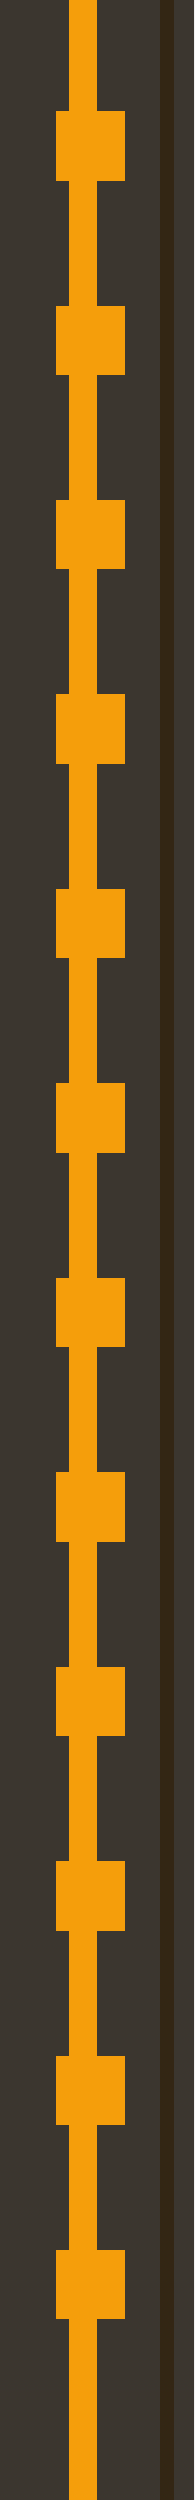
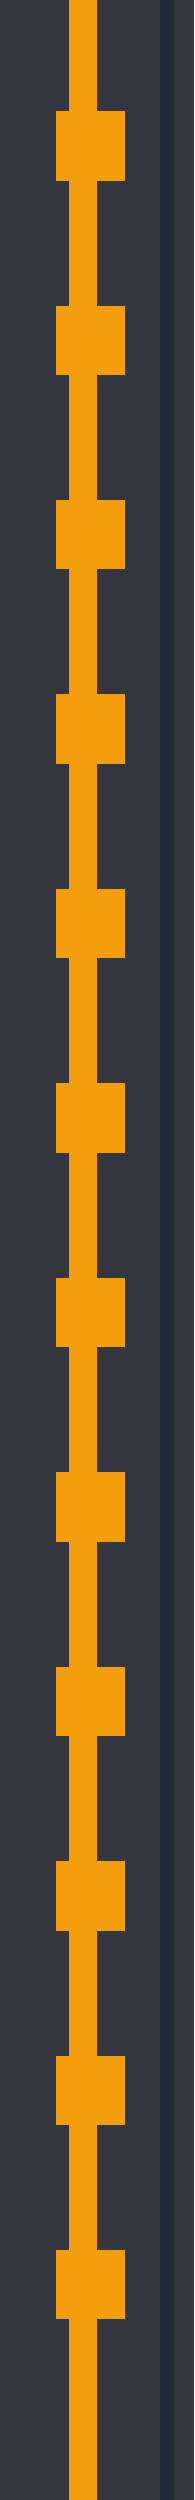
<svg xmlns="http://www.w3.org/2000/svg" viewBox="0 0 14 180" width="14" height="180" shape-rendering="crispEdges">
  <defs>
    <style>
      
      @keyframes rungGlow {
        0%, 100% { opacity: 0.35; }
        50% { opacity: 1; fill: #FFFFFF; }
      }
      .rung { animation: rungGlow 2.4s infinite ease-in-out; }
        
    </style>
  </defs>
-   <rect width="14" height="180" fill="rgba(20, 14, 6, 0.82)" />
+   <rect width="14" height="180" fill="rgba(10, 14, 23, 0.82)" />
  <line x1="6" y1="0" x2="6" y2="180" stroke="#F59E0B" stroke-width="2" />
-   <line x1="12" y1="0" x2="12" y2="180" stroke="rgba(50, 36, 16, 0.85)" stroke-width="1" />
+   <line x1="12" y1="0" x2="12" y2="180" stroke="rgba(30, 41, 59, 0.85)" stroke-width="1" />
  <rect x="4" y="8" width="5" height="5" fill="#F59E0B" class="rung" style="animation-delay: 0.0s;" />
  <rect x="4" y="22" width="5" height="5" fill="#F59E0B" class="rung" style="animation-delay: 0.3s;" />
  <rect x="4" y="36" width="5" height="5" fill="#F59E0B" class="rung" style="animation-delay: 0.6s;" />
  <rect x="4" y="50" width="5" height="5" fill="#F59E0B" class="rung" style="animation-delay: 0.9s;" />
  <rect x="4" y="64" width="5" height="5" fill="#F59E0B" class="rung" style="animation-delay: 1.2s;" />
  <rect x="4" y="78" width="5" height="5" fill="#F59E0B" class="rung" style="animation-delay: 1.5s;" />
  <rect x="4" y="92" width="5" height="5" fill="#F59E0B" class="rung" style="animation-delay: 0.0s;" />
  <rect x="4" y="106" width="5" height="5" fill="#F59E0B" class="rung" style="animation-delay: 0.3s;" />
  <rect x="4" y="120" width="5" height="5" fill="#F59E0B" class="rung" style="animation-delay: 0.6s;" />
  <rect x="4" y="134" width="5" height="5" fill="#F59E0B" class="rung" style="animation-delay: 0.9s;" />
  <rect x="4" y="148" width="5" height="5" fill="#F59E0B" class="rung" style="animation-delay: 1.2s;" />
  <rect x="4" y="162" width="5" height="5" fill="#F59E0B" class="rung" style="animation-delay: 1.5s;" />
</svg>
